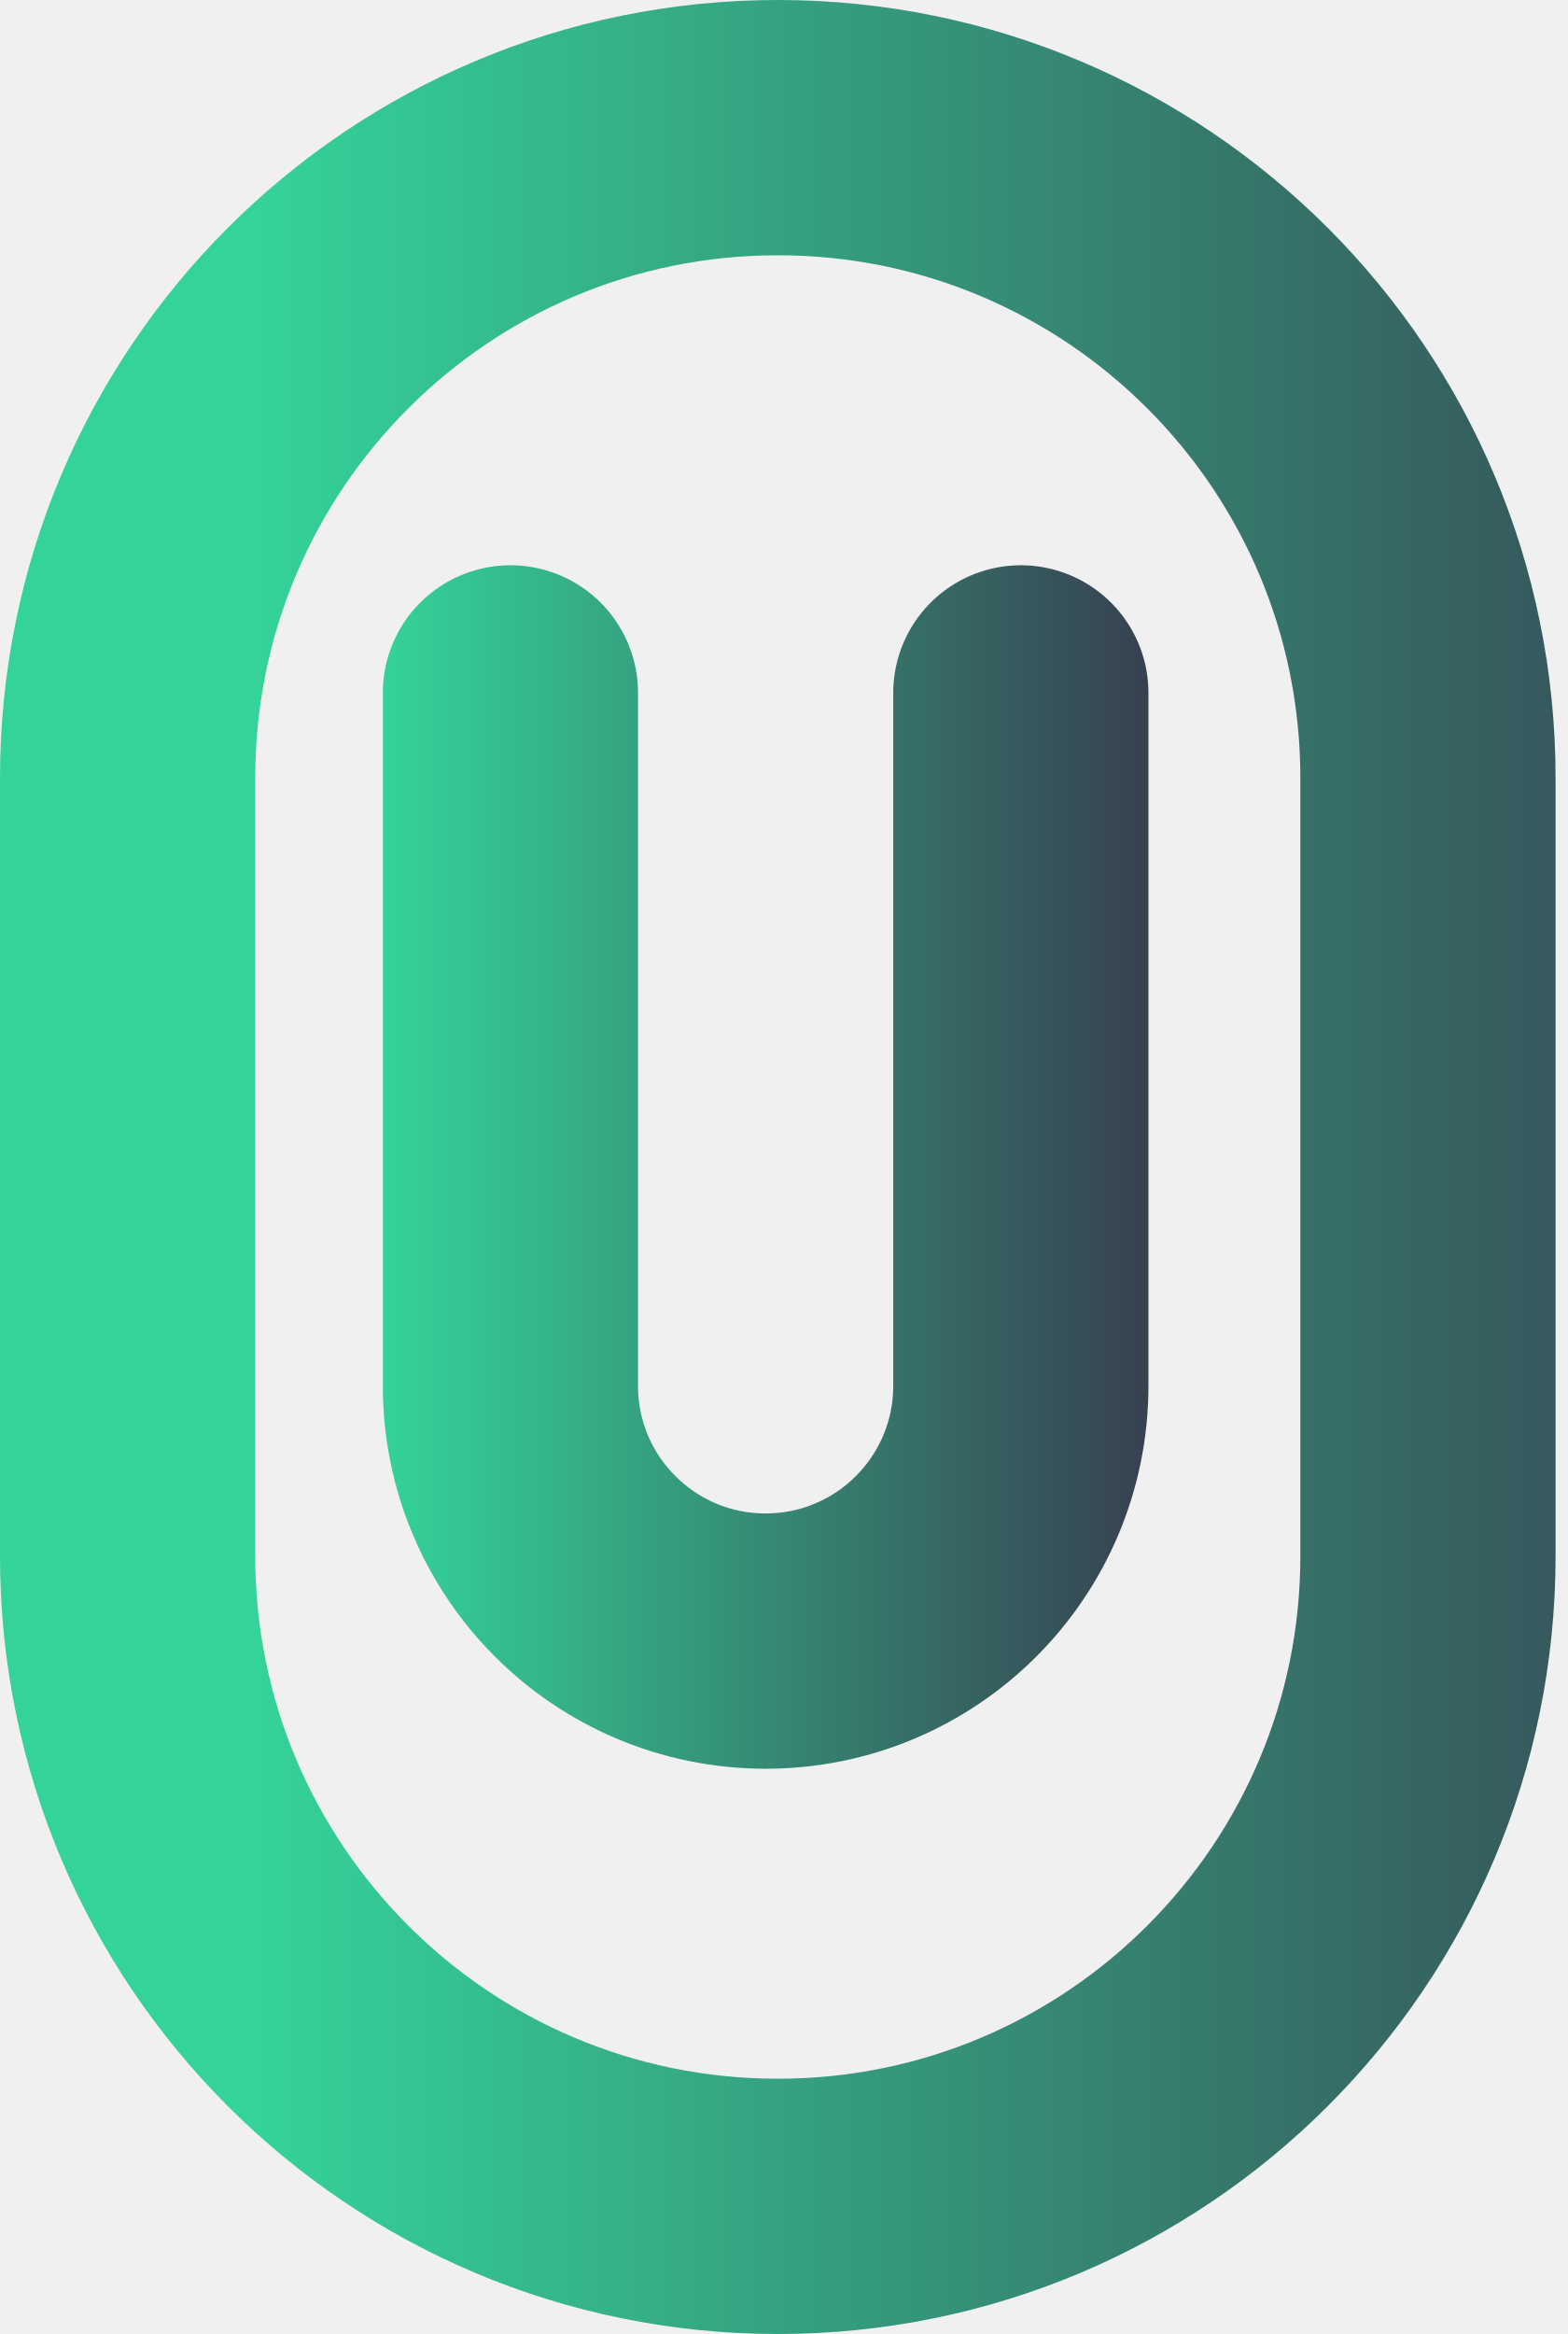
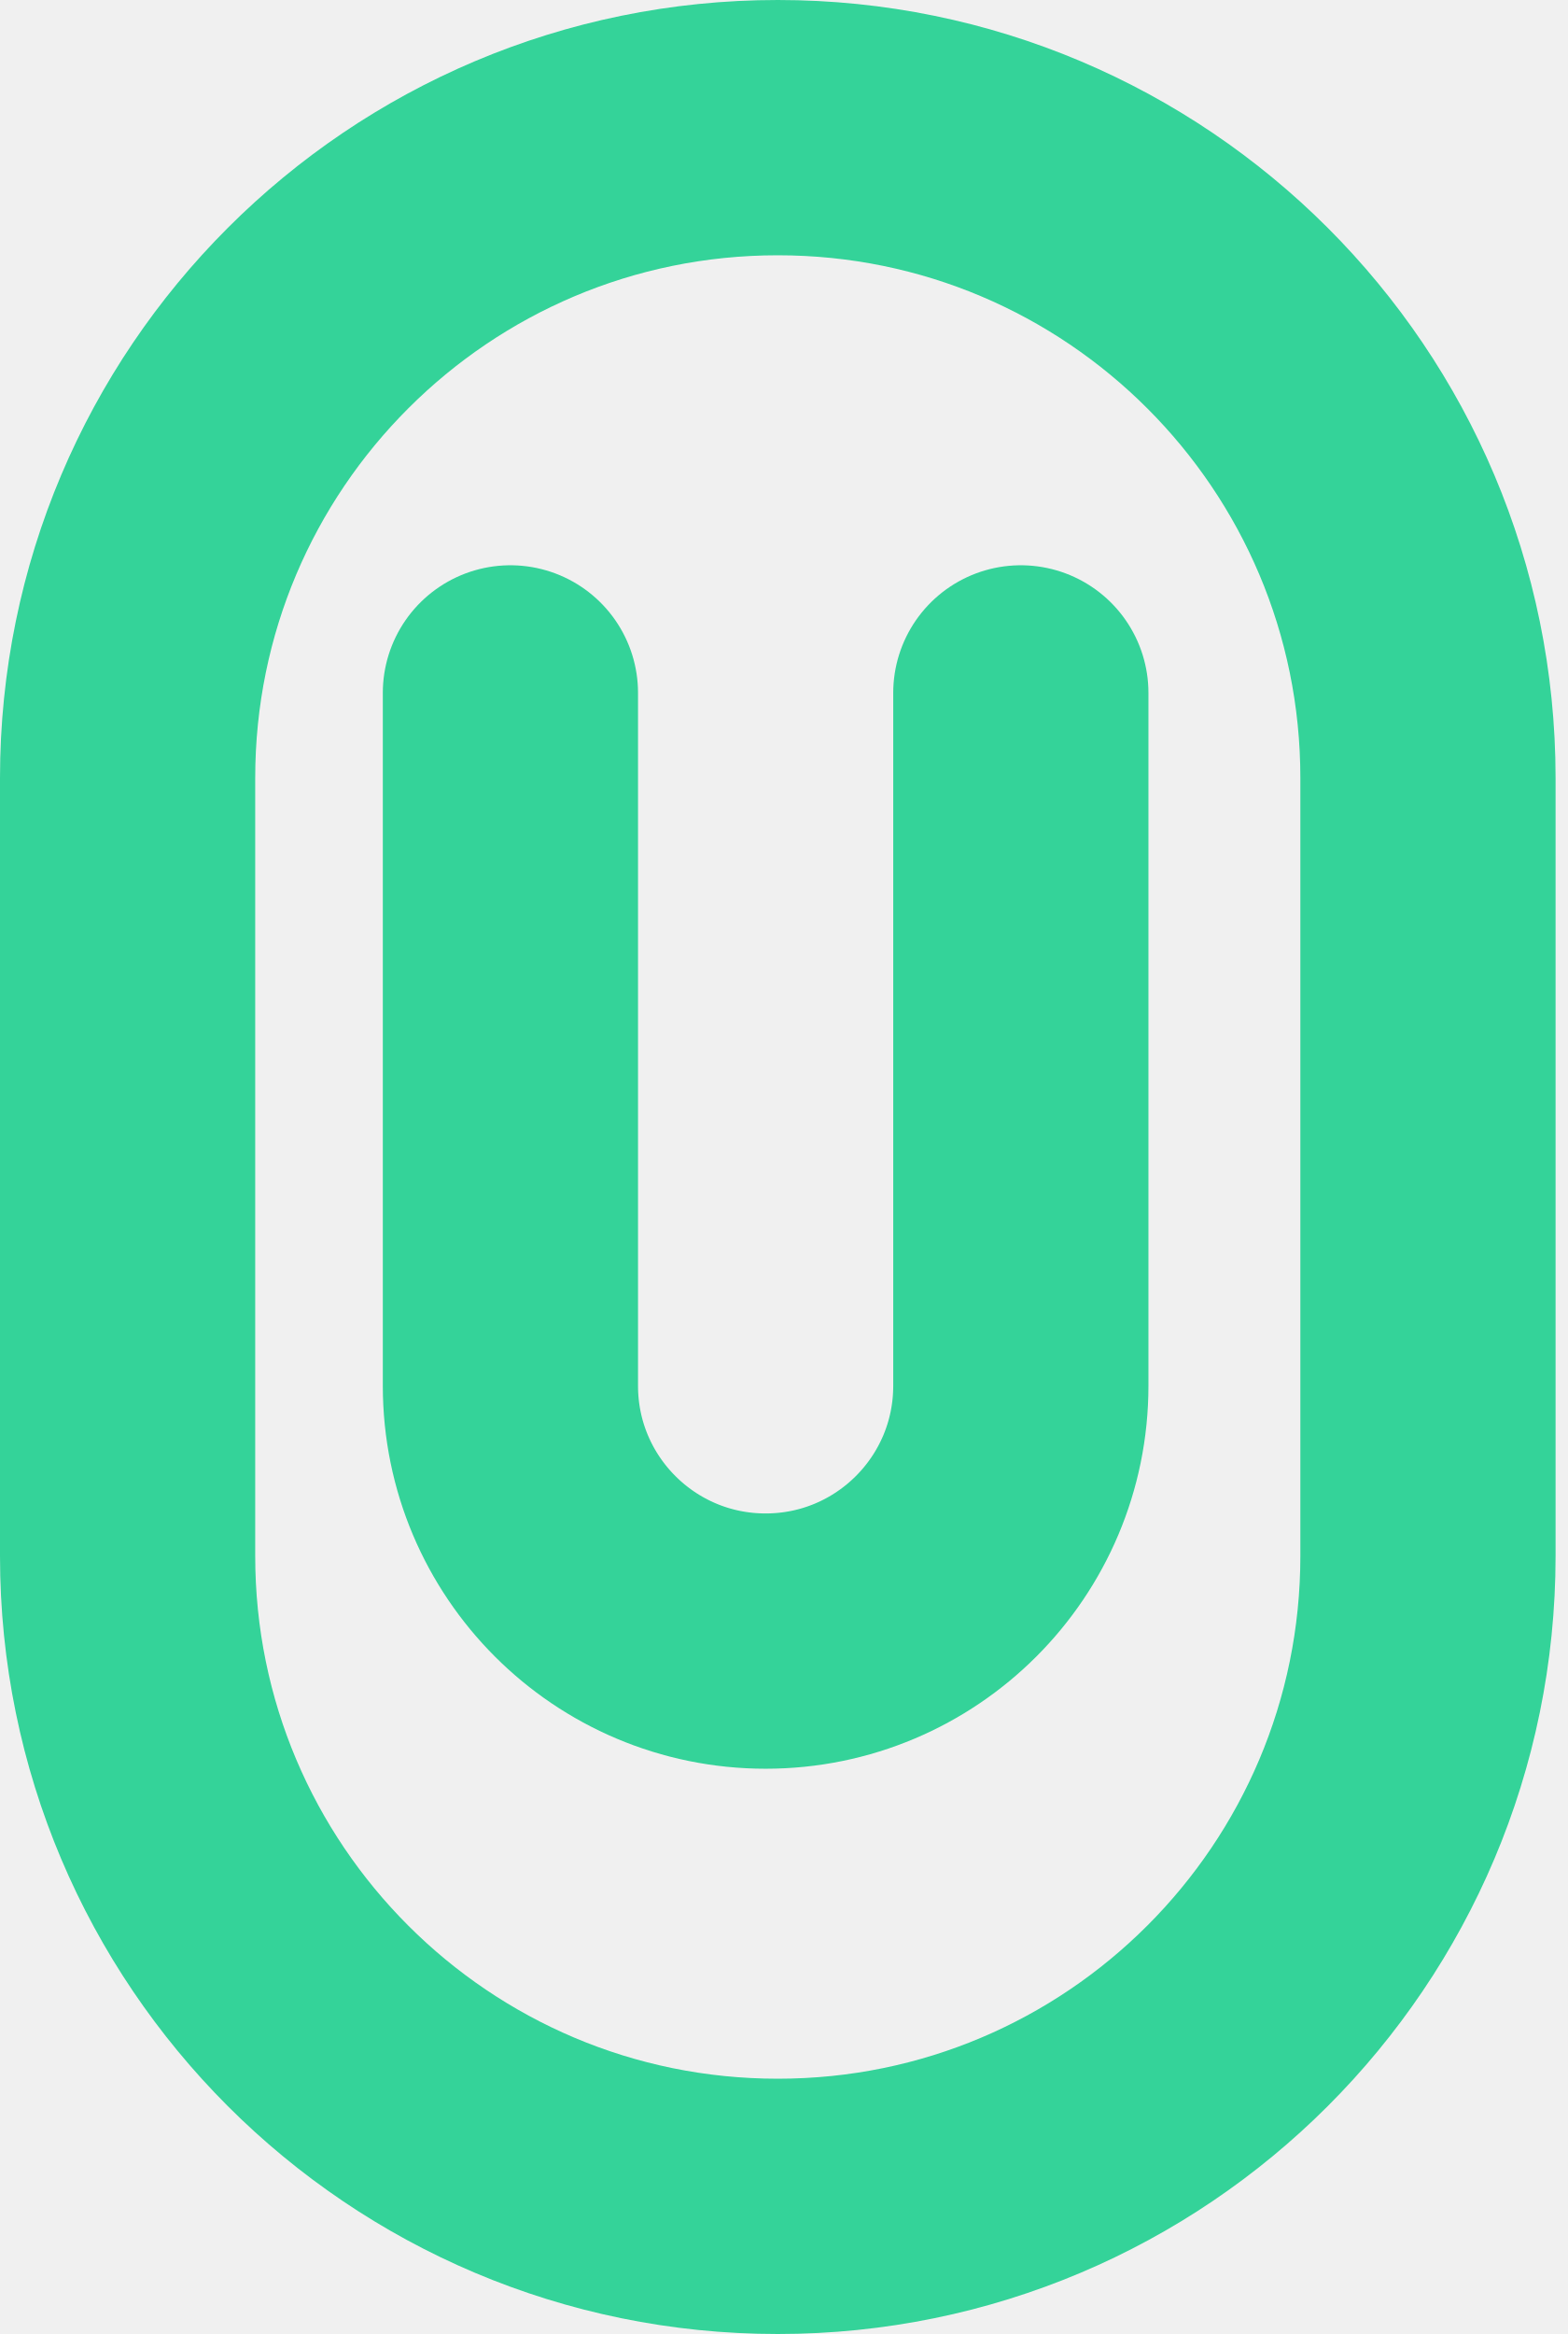
- <svg xmlns="http://www.w3.org/2000/svg" width="86" height="128" viewBox="0 0 43 64" fill="none">
-   <rect x="3.5" y="60.5" width="57" height="35.667" rx="17.833" transform="rotate(-90 3.5 60.5)" stroke="url(#paint0_linear_4_112)" stroke-width="7" />
-   <path d="M14 19V38C14 41.866 17.134 45 21 45V45C24.866 45 28 41.866 28 38V19" stroke="url(#paint1_linear_4_112)" stroke-width="7" stroke-linecap="round" />
+ <svg xmlns="http://www.w3.org/2000/svg" width="43" height="64" viewBox="0 0 43 64" fill="none">
+   <g clip-path="url(#a)" stroke="#34D399" stroke-width="7">
+     <rect x="3.5" y="60.5" width="57" height="35.667" rx="17.833" transform="rotate(-90 3.5 60.5)" />
+     <path d="M14 19v19a7 7 0 0 0 7 7v0a7 7 0 0 0 7-7V19" stroke-linecap="round" />
+   </g>
  <defs>
-     <linearGradient id="paint0_linear_4_112" x1="32" y1="64" x2="32" y2="106.667" gradientUnits="userSpaceOnUse">
-       <stop stop-color="#34D399" />
-       <stop offset="1" stop-color="#374151" />
-     </linearGradient>
-     <linearGradient id="paint1_linear_4_112" x1="10.5" y1="32" x2="31.5" y2="32" gradientUnits="userSpaceOnUse">
-       <stop stop-color="#34D399" />
-       <stop offset="1" stop-color="#374151" />
-     </linearGradient>
+     <clipPath id="a">
+       <path fill="#fff" d="M0 0h42.67v64H0z" />
+     </clipPath>
  </defs>
</svg>
